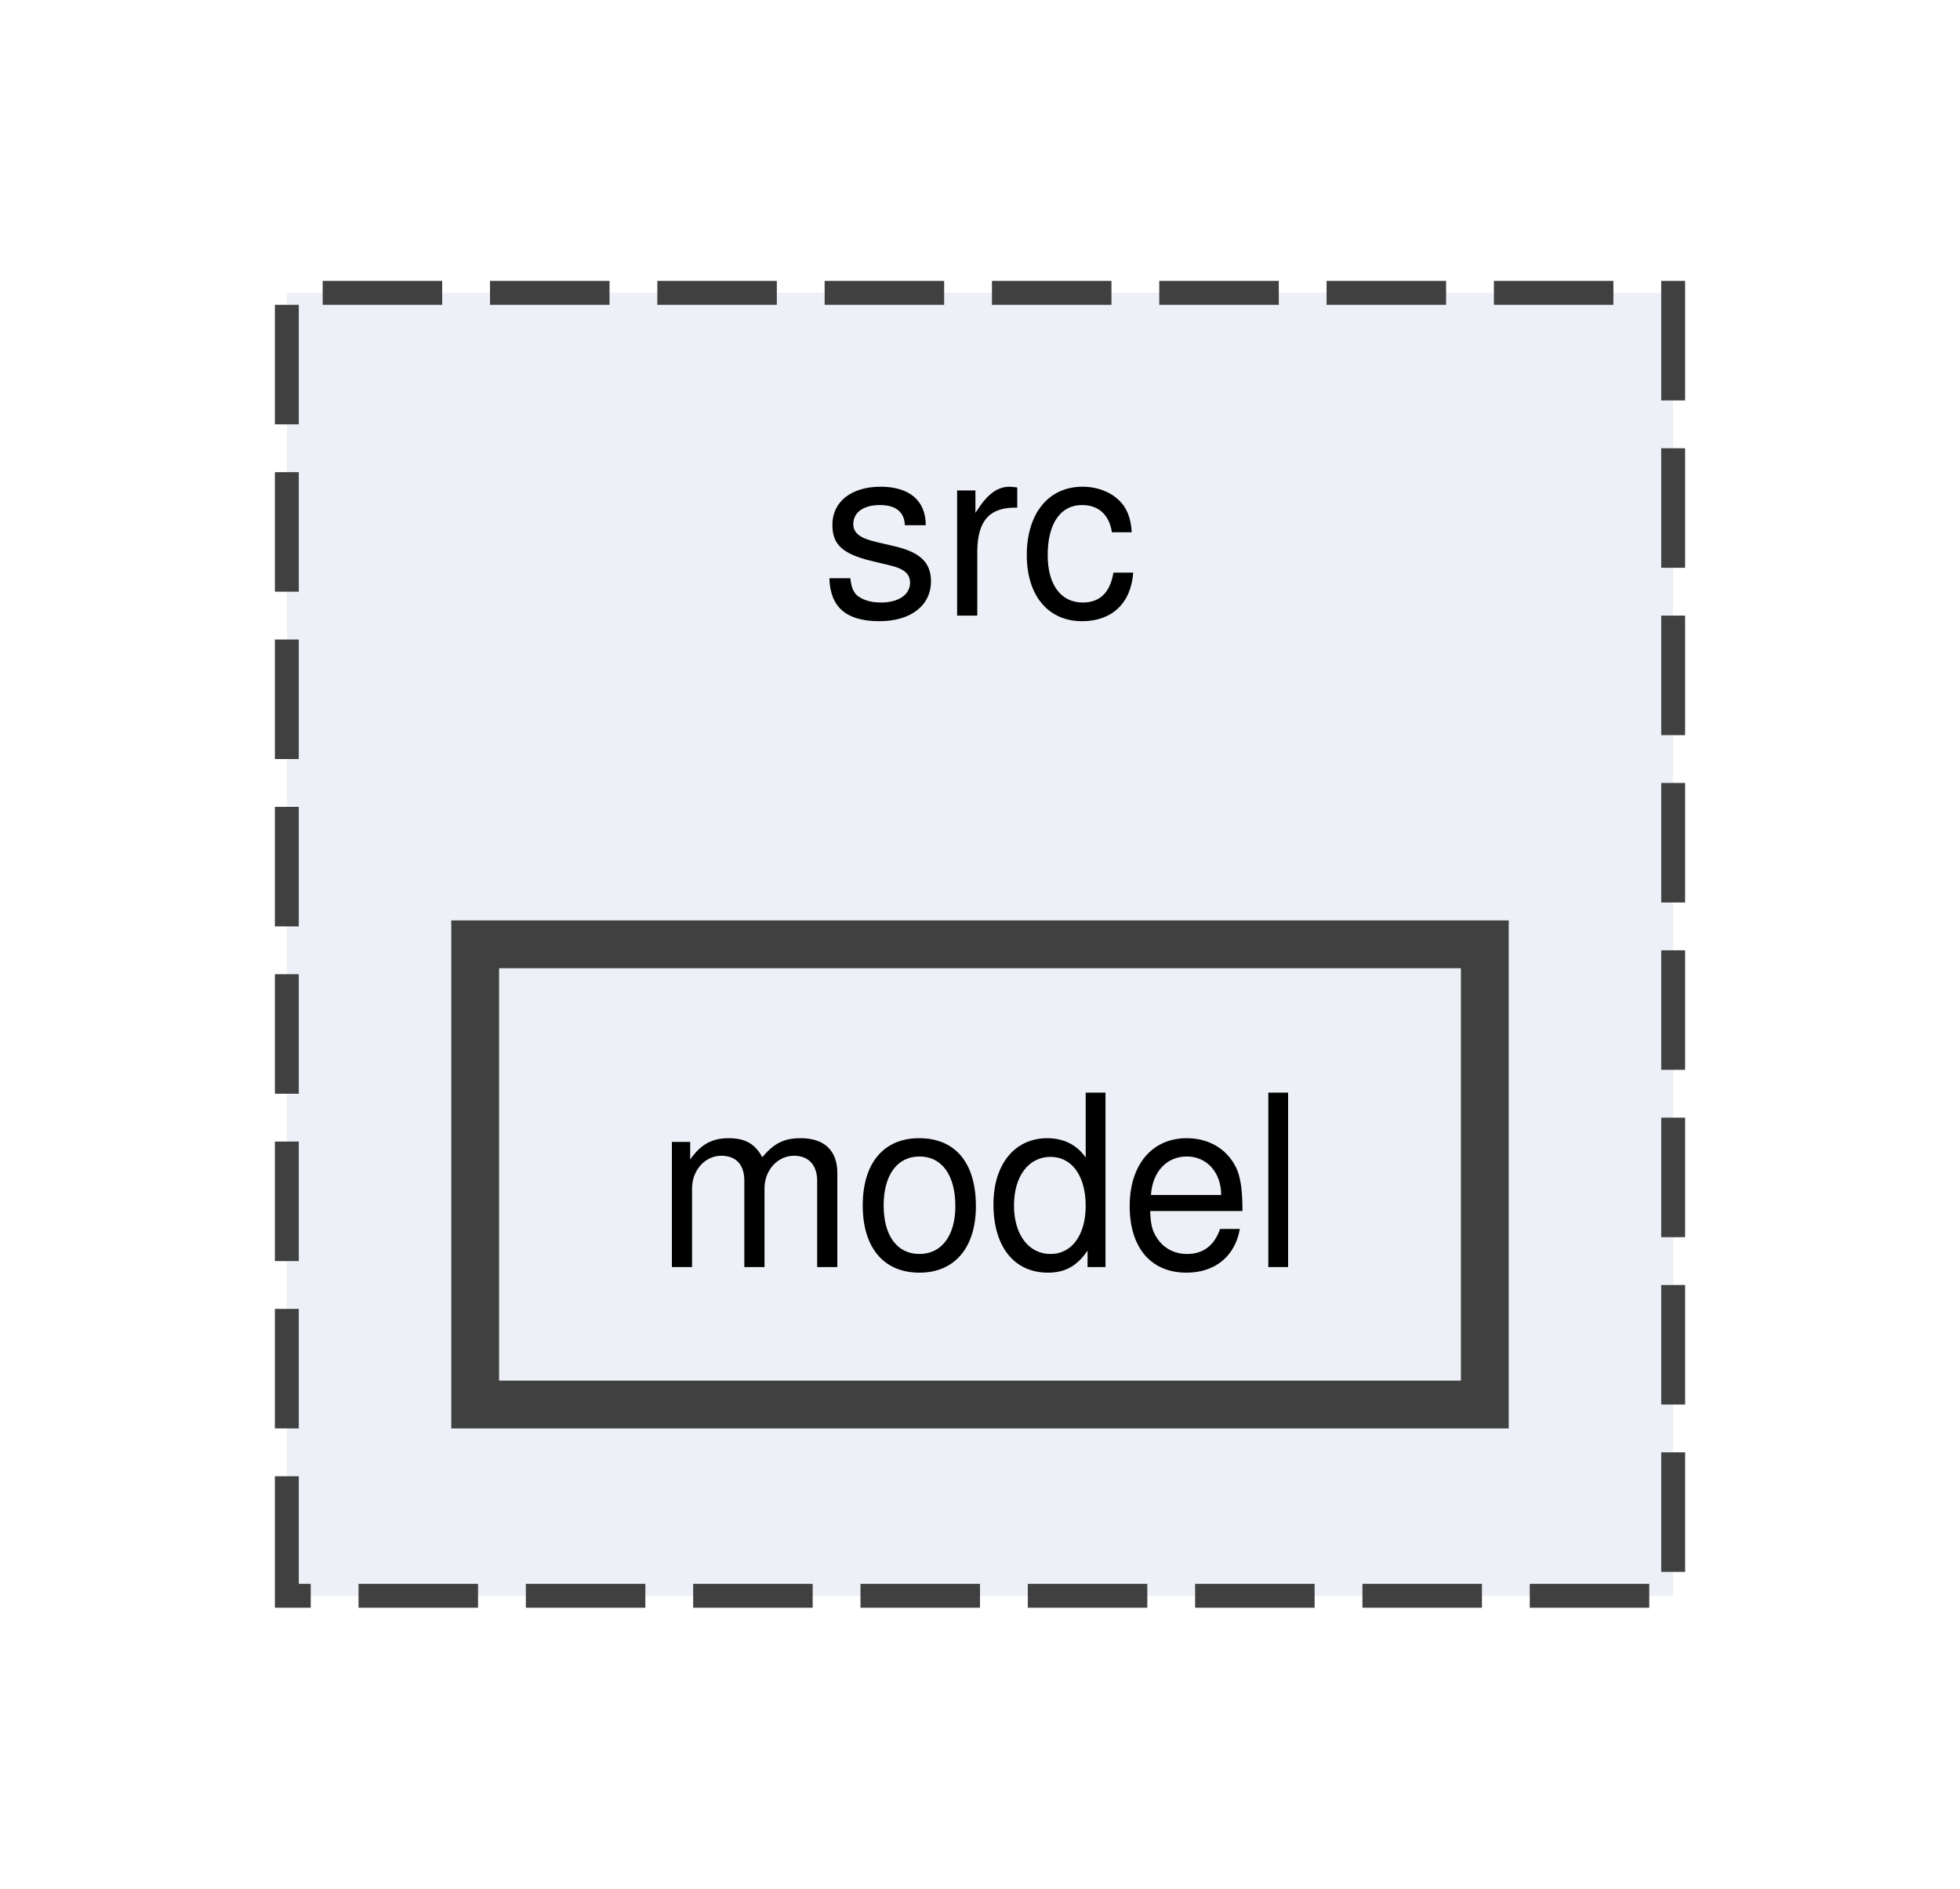
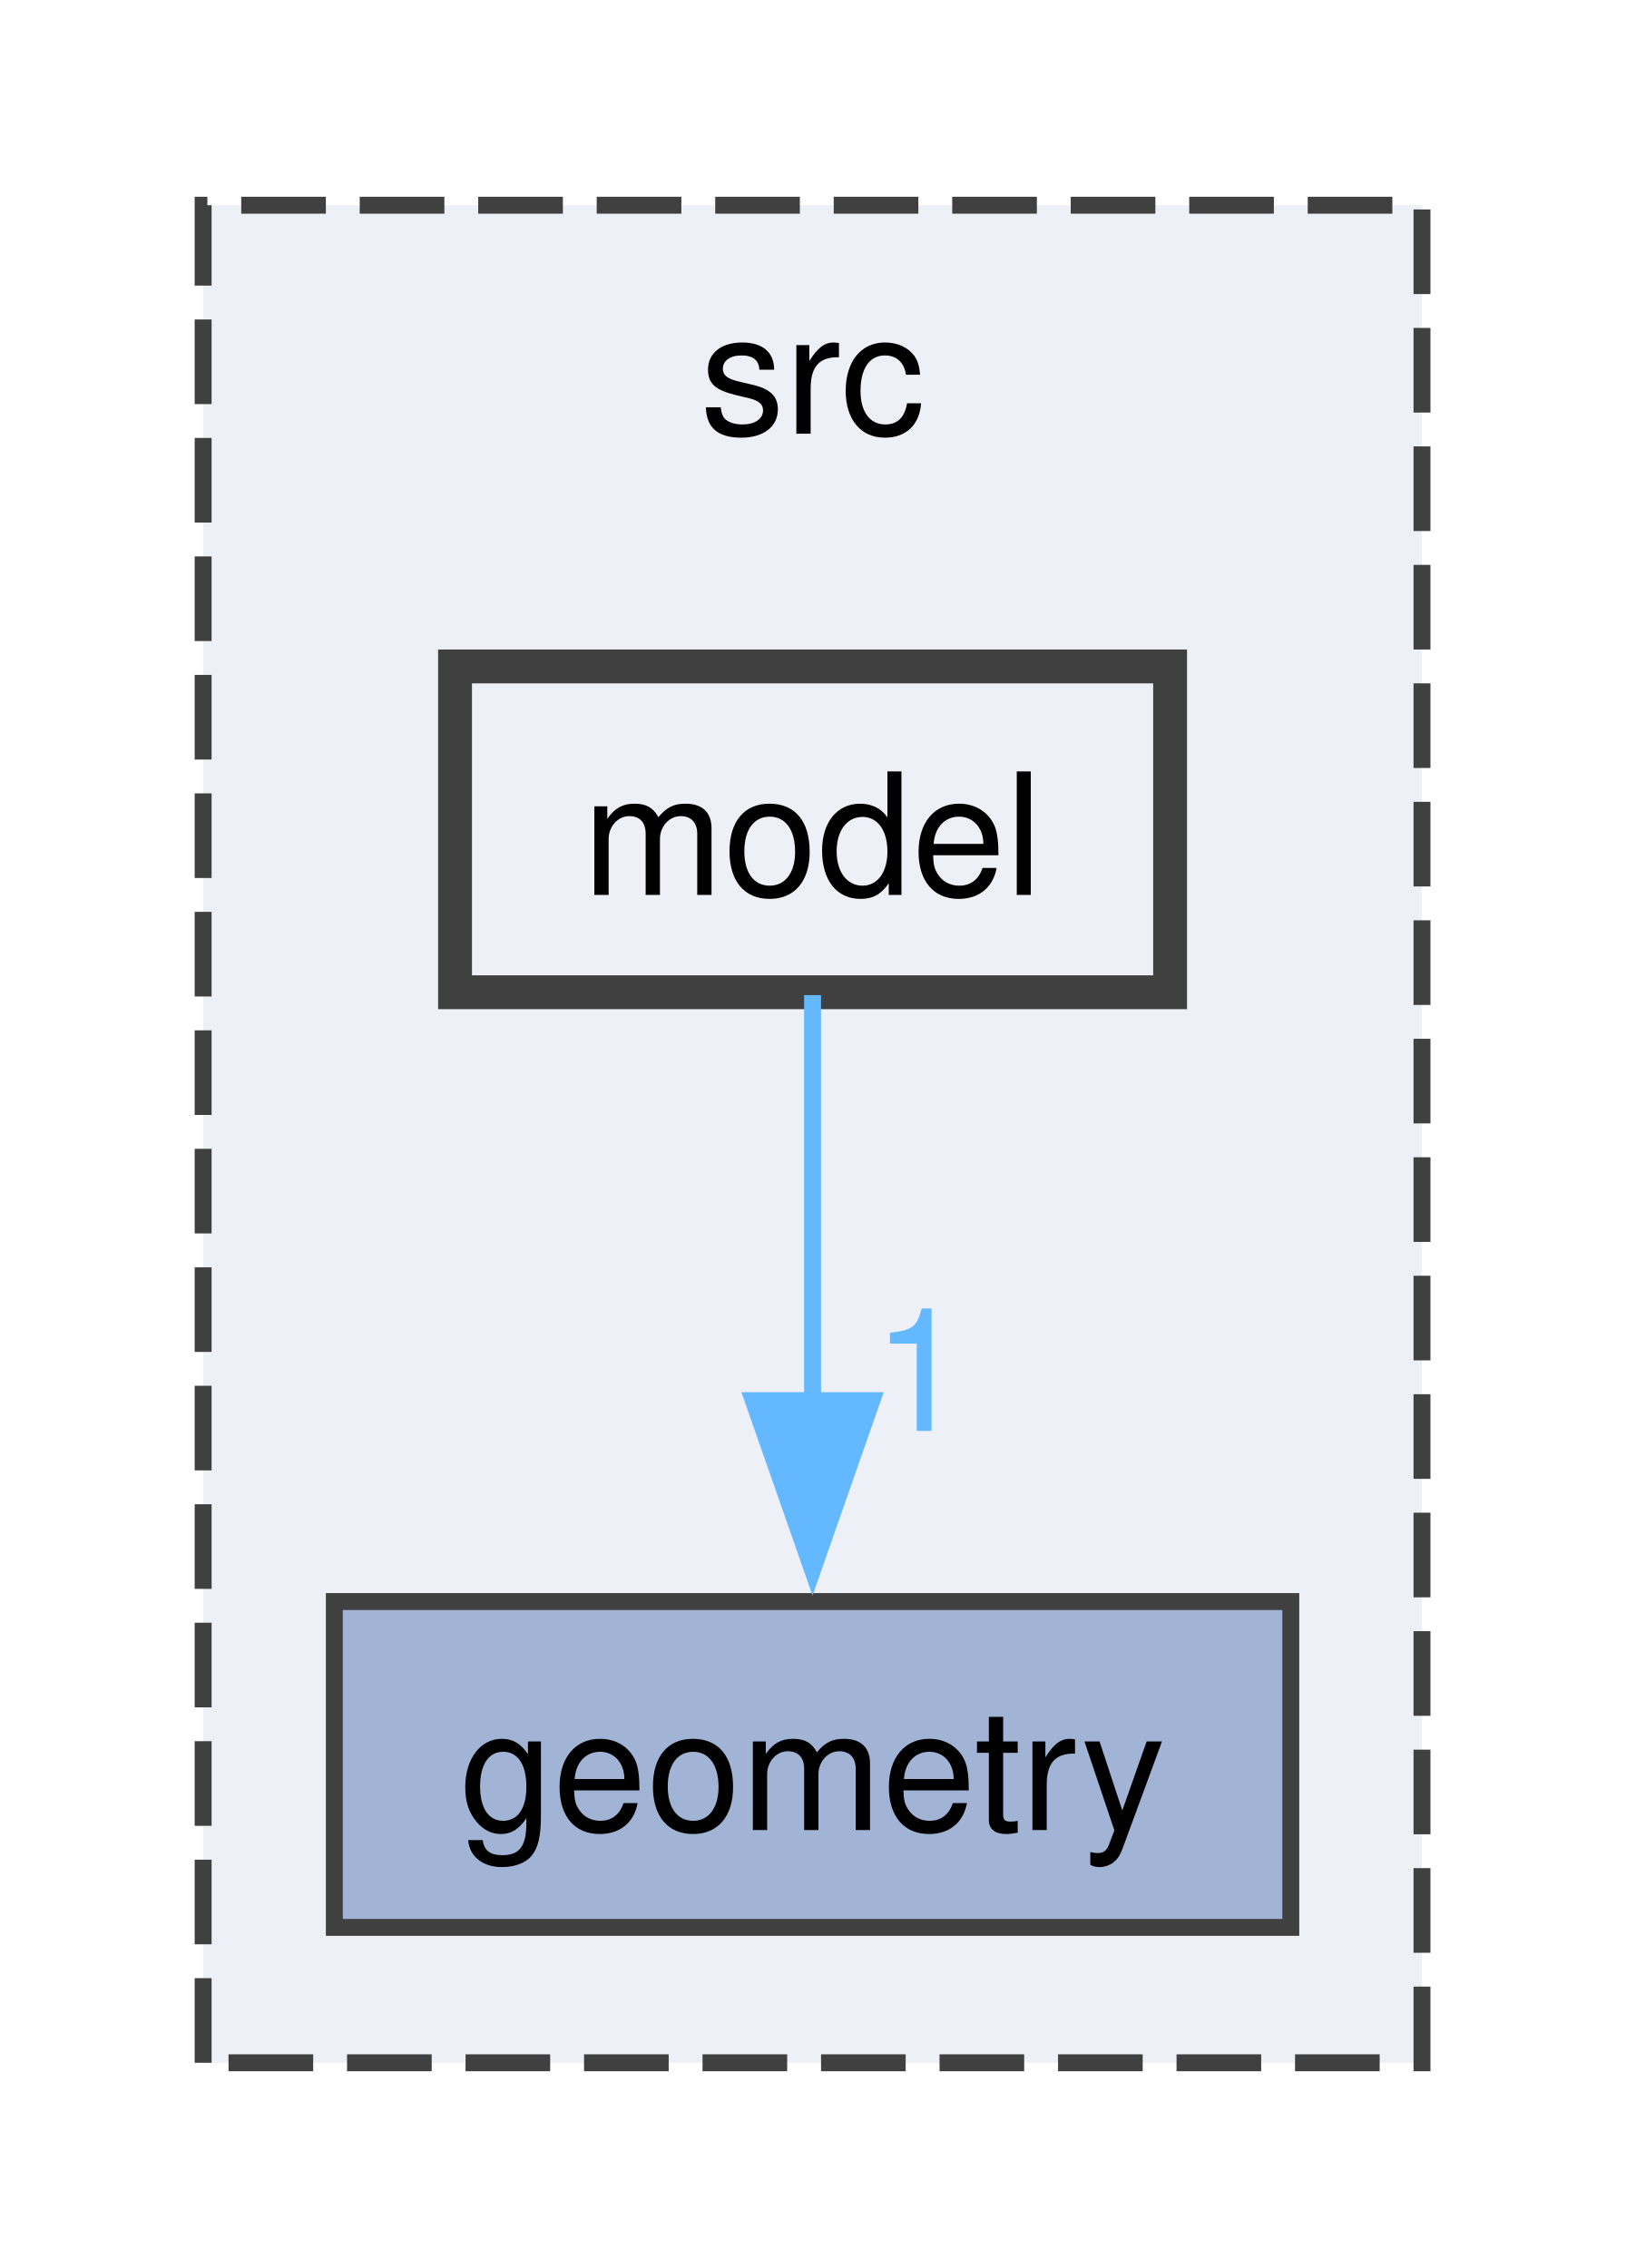
- <svg xmlns="http://www.w3.org/2000/svg" xmlns:xlink="http://www.w3.org/1999/xlink" width="82pt" height="79pt" viewBox="0.00 0.00 82.00 78.50">
-   <g id="graph0" class="graph" transform="scale(1 1) rotate(0) translate(4 74.5)">
+ <svg xmlns="http://www.w3.org/2000/svg" xmlns:xlink="http://www.w3.org/1999/xlink" width="96pt" height="134pt" viewBox="0.00 0.00 96.00 133.75">
+   <g id="graph0" class="graph" transform="scale(1 1) rotate(0) translate(4 129.75)">
    <g id="clust1" class="cluster">
      <g id="a_clust1">
        <a xlink:href="dir_68267d1309a1af8e8297ef4c3efbcdba.html" target="_top" xlink:title="src">
-           <polygon fill="#edf0f7" stroke="#404040" stroke-dasharray="5,2" points="8,-8 8,-62.5 66,-62.5 66,-8 8,-8" />
-           <text text-anchor="middle" x="37" y="-49" font-family="Helvetica,sans-Serif" font-size="10.00">src</text>
+           <polygon fill="#edf0f7" stroke="#404040" stroke-dasharray="5,2" points="8,-8 8,-117.75 80,-117.75 80,-8 8,-8" />
+           <text text-anchor="middle" x="44" y="-104.25" font-family="Helvetica,sans-Serif" font-size="10.00">src</text>
        </a>
      </g>
    </g>
    <g id="node1" class="node">
      <g id="a_node1">
+         <a xlink:href="dir_405fd32de3649961a5f009c7a3fe84df.html" target="_top" xlink:title="geometry">
+           <polygon fill="#a2b4d6" stroke="#404040" points="72.25,-35.25 15.75,-35.25 15.75,-16 72.25,-16 72.25,-35.25" />
+           <text text-anchor="middle" x="44" y="-21.75" font-family="Helvetica,sans-Serif" font-size="10.00">geometry</text>
+         </a>
+       </g>
+     </g>
+     <g id="node2" class="node">
+       <g id="a_node2">
        <a xlink:href="dir_5dd65160827af56e6353642206b80129.html" target="_top" xlink:title="model">
-           <polygon fill="#edf0f7" stroke="#404040" stroke-width="2" points="58.12,-35.25 15.88,-35.25 15.88,-16 58.12,-16 58.12,-35.25" />
-           <text text-anchor="middle" x="37" y="-21.75" font-family="Helvetica,sans-Serif" font-size="10.00">model</text>
+           <polygon fill="#edf0f7" stroke="#404040" stroke-width="2" points="65.12,-90.5 22.88,-90.5 22.88,-71.25 65.12,-71.25 65.12,-90.5" />
+           <text text-anchor="middle" x="44" y="-77" font-family="Helvetica,sans-Serif" font-size="10.00">model</text>
+         </a>
+       </g>
+     </g>
+     <g id="edge1" class="edge">
+       <g id="a_edge1">
+         <a xlink:href="dir_000002_000000.html" target="_top">
+           <path fill="none" stroke="#63b8ff" d="M44,-71.08C44,-64.57 44,-55.42 44,-47.12" />
+           <polygon fill="#63b8ff" stroke="#63b8ff" points="47.5,-47.12 44,-37.12 40.5,-47.12 47.5,-47.12" />
+         </a>
+       </g>
+       <g id="a_edge1-headlabel">
+         <a xlink:href="dir_000002_000000.html" target="_top" xlink:title="1">
+           <text text-anchor="middle" x="50.34" y="-45.33" font-family="Helvetica,sans-Serif" font-size="10.00" fill="#63b8ff">1</text>
        </a>
      </g>
    </g>
  </g>
</svg>
